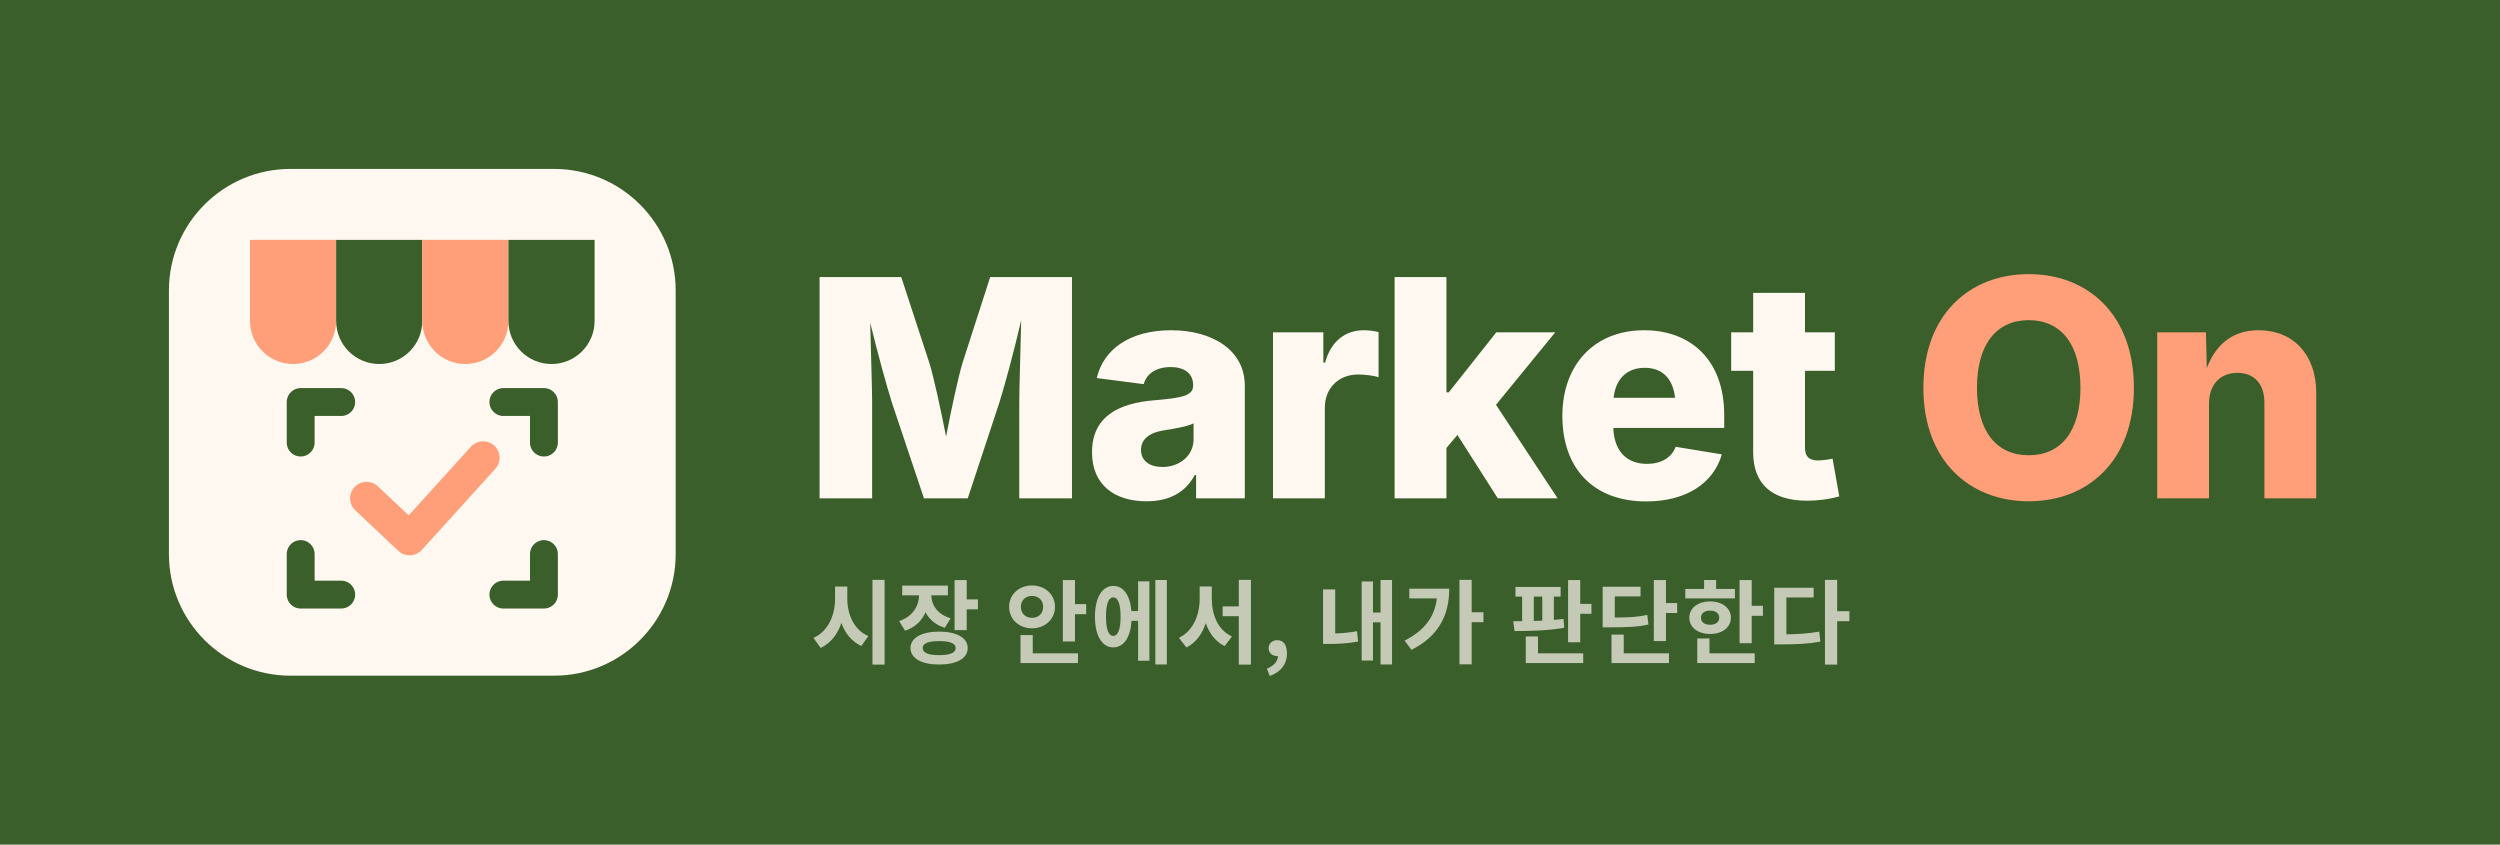
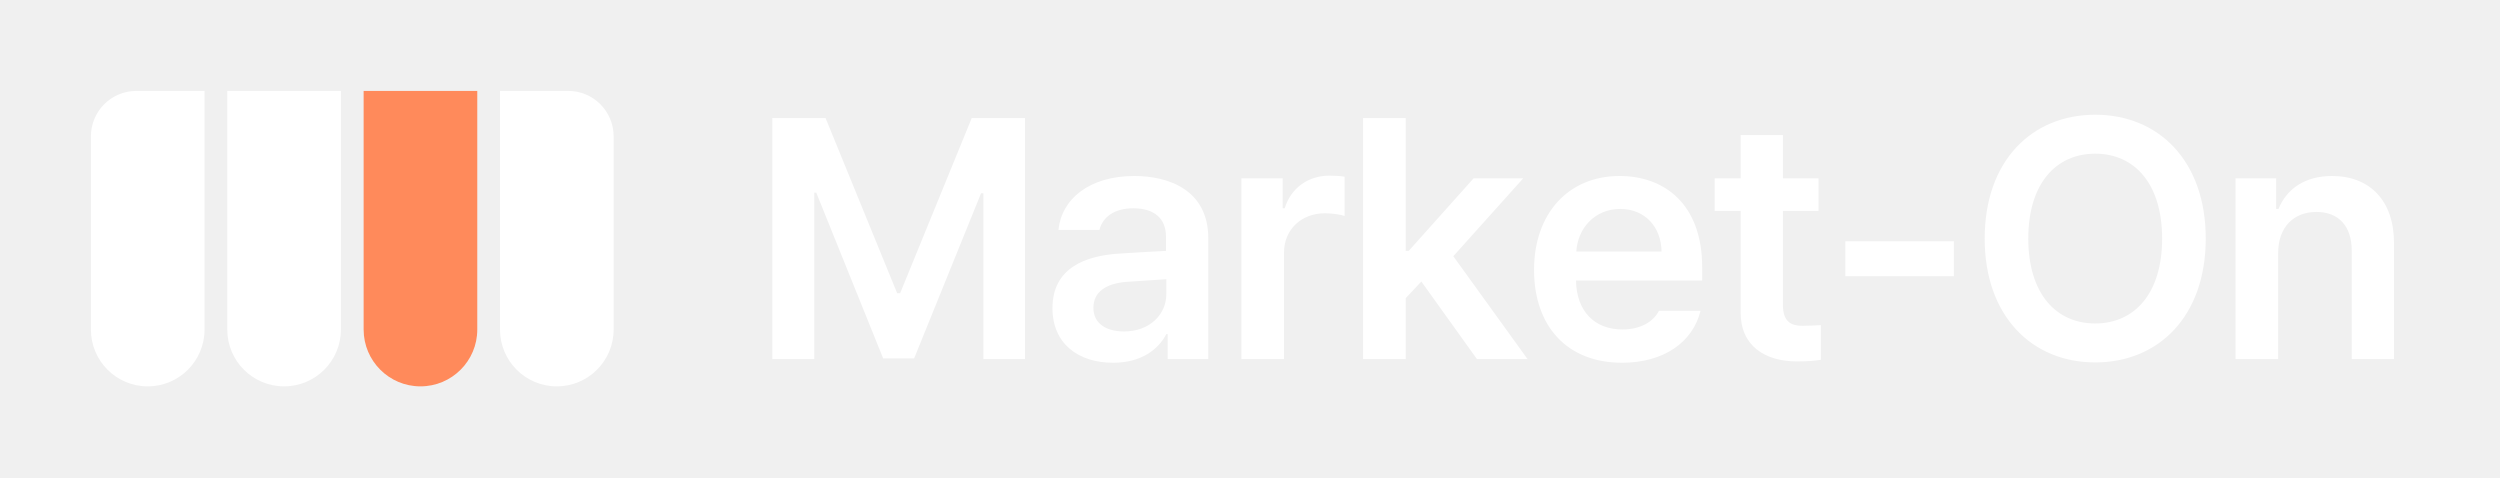
- <svg xmlns="http://www.w3.org/2000/svg" viewBox="0 0 592 200" width="592" height="200">
-   <rect width="592" height="200" fill="#3A5F2B" />
-   <g transform="translate(40,40) scale(1.2)">
-     <rect width="100" height="100" rx="24" fill="#FFF8F1" />
-     <path d="M16.00,14 H33.00 V30 A8.50,8.50 0 0 1 16.00,30 Z" fill="#FF9F7A" />
-     <path d="M33.00,14 H50.00 V30 A8.50,8.50 0 0 1 33.00,30 Z" fill="#3A5F2B" />
-     <path d="M50.00,14 H67.00 V30 A8.50,8.50 0 0 1 50.00,30 Z" fill="#FF9F7A" />
-     <path d="M67.00,14 H84.00 V30 A8.50,8.50 0 0 1 67.00,30 Z" fill="#3A5F2B" />
-     <path d="M26,54 V46 H34" fill="none" stroke="#3A5F2B" stroke-width="5.5" stroke-linecap="round" stroke-linejoin="round" />
-     <path d="M66,46 H74 V54" fill="none" stroke="#3A5F2B" stroke-width="5.5" stroke-linecap="round" stroke-linejoin="round" />
-     <path d="M26,76 V84 H34" fill="none" stroke="#3A5F2B" stroke-width="5.5" stroke-linecap="round" stroke-linejoin="round" />
-     <path d="M66,84 H74 V76" fill="none" stroke="#3A5F2B" stroke-width="5.5" stroke-linecap="round" stroke-linejoin="round" />
-     <path d="M39,65 L47.5,73 L62,57" fill="none" stroke="#FF9F7A" stroke-width="6.5" stroke-linecap="round" stroke-linejoin="round" />
-   </g>
-   <path d="M194.078 118.0H206.523V95.43C206.523 91.527 206.207 83.301 206.066 76.41C207.859 83.793 210.004 91.562 211.234 95.43L218.793 118.0H229.164L236.617 95.43C237.883 91.422 240.098 83.301 241.82 75.812C241.68 82.879 241.363 91.457 241.363 95.43V118.0H253.844V65.617H234.473L227.898 86.008C226.844 89.594 225.227 97.117 224.031 103.375C222.801 97.117 221.184 89.594 220.094 86.008L213.414 65.617H194.078ZM271.529 118.703C276.978 118.703 280.775 116.523 282.919 112.48H283.236V118.0H294.767V91.316C294.767 82.879 287.068 78.203 277.294 78.203C267.451 78.203 261.263 82.809 259.716 89.523L270.826 90.965C271.494 88.504 273.779 86.922 277.189 86.922C280.529 86.922 282.533 88.469 282.533 91.176V91.316C282.533 93.742 279.861 94.234 273.216 94.797C265.271 95.465 258.591 98.383 258.591 107.102C258.591 114.871 263.97 118.703 271.529 118.703ZM275.255 110.582C272.302 110.582 270.193 109.176 270.193 106.539C270.193 103.938 272.232 102.391 275.853 101.863C278.138 101.512 281.232 100.984 282.638 100.246V104.008C282.638 107.875 279.369 110.582 275.255 110.582ZM301.448 118.0H313.718V96.555C313.718 91.844 317.058 88.68 321.593 88.68C323.069 88.68 325.284 88.926 326.444 89.312V78.625C325.425 78.379 324.124 78.203 322.964 78.203C318.64 78.203 315.194 80.699 313.788 85.867H313.366V78.695H301.448ZM330.243 118.0H342.512V106.082L345.114 102.988L354.676 118.0H368.844L354.254 95.852L368.282 78.695H354.325L343.075 92.898H342.512V65.617H330.243ZM389.799 118.738C399.326 118.738 405.76 114.414 407.728 107.594L396.795 105.801C395.81 108.438 393.314 109.844 390.01 109.844C385.369 109.844 382.24 107.031 382.029 101.336H408.291V98.242C408.291 85.27 400.381 78.203 389.342 78.203C377.529 78.203 369.97 86.359 369.97 98.488C369.97 111.074 377.459 118.738 389.799 118.738ZM382.099 94.199C382.556 89.875 385.123 87.098 389.447 87.098C393.736 87.098 396.162 89.734 396.654 94.199ZM434.484 78.695H427.417V69.344H415.148V78.695H409.945V87.801H415.148V107.066C415.148 114.555 419.542 118.562 427.874 118.562C430.195 118.562 432.796 118.316 435.538 117.543L433.956 108.613C433.288 108.789 431.39 109.035 430.546 109.035C428.331 109.035 427.417 108.051 427.417 105.977V87.801H434.484Z" fill="#FFF8F1" />
-   <path d="M480.417 118.703C494.445 118.703 505.308 109.105 505.308 91.844C505.308 74.547 494.445 64.914 480.417 64.914C466.32 64.914 455.456 74.547 455.456 91.844C455.456 109.035 466.32 118.703 480.417 118.703ZM480.417 107.805C472.788 107.805 468.148 102.18 468.148 91.844C468.148 81.473 472.788 75.812 480.417 75.812C488.011 75.812 492.652 81.438 492.652 91.844C492.652 102.18 488.011 107.805 480.417 107.805ZM523.098 95.57C523.098 91.0 525.805 88.293 529.813 88.293C533.821 88.293 536.212 90.93 536.212 95.359V118.0H548.481V92.969C548.481 84.074 543.102 78.203 534.876 78.203C528.513 78.203 524.645 81.719 522.571 87.168L522.36 78.695H510.829V118.0H523.098Z" fill="#FF9F7A" />
-   <path d="M206.602 137.318V157.384H209.474V137.318ZM197.746 138.894V141.789C197.746 145.677 196.104 149.543 192.626 151.055L194.333 153.431C196.73 152.308 198.35 150.17 199.236 147.513C200.122 149.954 201.677 151.919 203.966 152.956L205.63 150.623C202.217 149.176 200.64 145.504 200.64 141.789V138.894ZM222.391 149.565C218.244 149.565 215.609 151.034 215.609 153.453C215.609 155.915 218.244 157.362 222.391 157.362C226.538 157.362 229.152 155.915 229.152 153.453C229.152 151.034 226.538 149.565 222.391 149.565ZM222.391 151.811C224.94 151.811 226.301 152.33 226.301 153.453C226.301 154.598 224.94 155.138 222.391 155.138C219.842 155.138 218.482 154.598 218.482 153.453C218.482 152.33 219.842 151.811 222.391 151.811ZM213.643 138.678V140.968H217.639C217.596 143.474 216.149 146.001 212.909 147.081L214.334 149.349C216.71 148.571 218.287 146.994 219.173 144.986C220.037 146.67 221.527 147.988 223.73 148.658L225.113 146.411C221.959 145.482 220.577 143.258 220.534 140.968H224.465V138.678ZM226.042 137.361V149.219H228.914V144.294H231.571V141.94H228.914V137.361ZM244.38 138.635C241.313 138.635 238.958 140.752 238.958 143.711C238.958 146.649 241.313 148.787 244.38 148.787C247.447 148.787 249.823 146.649 249.823 143.711C249.823 140.752 247.447 138.635 244.38 138.635ZM244.38 141.119C245.87 141.119 247.015 142.07 247.015 143.711C247.015 145.331 245.87 146.303 244.38 146.303C242.911 146.303 241.745 145.331 241.745 143.711C241.745 142.07 242.911 141.119 244.38 141.119ZM251.681 137.361V151.898H254.554V145.439H257.21V143.063H254.554V137.361ZM241.658 150.386V157.017H255.266V154.706H244.553V150.386ZM273.583 137.339V157.341H276.305V137.339ZM263.626 141.465C264.727 141.465 265.354 142.955 265.354 146.022C265.354 149.068 264.727 150.58 263.626 150.58C262.524 150.58 261.898 149.068 261.898 146.022C261.898 142.955 262.524 141.465 263.626 141.465ZM263.626 138.743C260.99 138.743 259.284 141.508 259.284 146.022C259.284 150.558 260.99 153.302 263.626 153.302C266.088 153.302 267.708 150.947 267.946 147.016H269.501V156.455H272.179V137.663H269.501V144.705H267.924C267.622 140.968 266.023 138.743 263.626 138.743ZM293.347 137.318V143.603H289.524V145.914H293.347V157.384H296.22V137.318ZM284.081 138.873V141.789C284.081 145.59 282.547 149.457 279.156 151.034L280.949 153.323C283.174 152.222 284.686 150.126 285.528 147.556C286.349 149.975 287.818 151.919 289.999 152.999L291.727 150.71C288.401 149.219 286.954 145.569 286.954 141.789V138.873ZM300.67 160.062C303.283 159.177 304.752 157.254 304.752 154.727C304.752 152.762 303.931 151.595 302.484 151.595C301.339 151.595 300.41 152.33 300.41 153.474C300.41 154.684 301.361 155.354 302.398 155.354L302.614 155.332C302.592 156.585 301.663 157.686 300 158.334ZM322.442 137.685V156.412H325.121V147.362H326.914V157.341H329.635V137.339H326.914V145.05H325.121V137.685ZM313.306 150.018V152.481H314.688C316.697 152.481 319.008 152.394 321.6 151.919L321.341 149.457C319.462 149.824 317.734 149.954 316.178 149.997V139.564H313.306ZM345.598 137.318V157.319H348.492V147.34H351.278V144.986H348.492V137.318ZM333.718 139.391V141.702H340.241C339.744 146.152 337.26 149.306 332.616 151.703L334.236 153.885C340.889 150.537 343.178 145.396 343.178 139.391ZM358.644 149.435C361.97 149.435 366.506 149.349 370.416 148.658L370.243 146.562C369.509 146.649 368.731 146.735 367.954 146.8V141.27H369.552V138.981H358.86V141.27H360.437V147.102H358.342ZM363.202 141.27H365.21V146.973L363.202 147.038ZM371.323 137.361V152.092H374.196V145.353H376.853V142.998H374.196V137.361ZM361.301 150.71V157.017H374.909V154.706H364.195V150.71ZM391.627 137.361V151.811H394.5V145.158H397.157V142.804H394.5V137.361ZM379.51 138.938V148.55H381.173C385.644 148.55 387.912 148.442 390.353 147.88L390.072 145.612C387.912 146.087 385.946 146.217 382.382 146.238V141.227H388.474V138.938ZM381.605 150.278V157.017H395.213V154.706H384.499V150.278ZM404.954 142.415C402.082 142.415 400.03 143.992 400.03 146.26C400.03 148.571 402.082 150.126 404.954 150.126C407.827 150.126 409.879 148.571 409.879 146.26C409.879 143.992 407.827 142.415 404.954 142.415ZM404.954 144.597C406.229 144.597 407.114 145.18 407.114 146.26C407.114 147.362 406.229 147.945 404.954 147.945C403.68 147.945 402.794 147.362 402.794 146.26C402.794 145.18 403.68 144.597 404.954 144.597ZM411.931 137.361V152.308H414.804V145.828H417.461V143.452H414.804V137.361ZM403.529 137.339V139.456H399.079V141.702H410.83V139.456H406.38V137.339ZM401.909 151.185V157.017H415.517V154.706H404.803V151.185ZM432.149 137.318V157.384H435.043V147.102H437.938V144.726H435.043V137.318ZM420.139 139.175V152.589H421.824C425.302 152.589 428.045 152.481 431.069 151.941L430.788 149.565C428.218 150.018 425.863 150.17 423.012 150.213V141.486H429.47V139.175Z" fill="#FFF8F1B3" />
+ <svg xmlns="http://www.w3.org/2000/svg" viewBox="0 0 220 42" width="220" height="42" role="img" aria-label="Market-On">
+   <path d="M12 8H18V29A5 5 0 0 1 8 29V12A4 4 0 0 1 12 8Z" fill="#ffffff" />
+   <path d="M20 8H30V29A5 5 0 0 1 20 29Z" fill="#ffffff" />
+   <path d="M32 8H42V29A5 5 0 0 1 32 29Z" fill="#ff8a5b" />
+   <path d="M44 8H50A4 4 0 0 1 54 12V29A5 5 0 0 1 44 29Z" fill="#ffffff" />
+   <path d="M67.963 10.389V31.6H71.654V16.952H71.83L77.719 31.541H80.443L86.332 17.01H86.537V31.6H90.199V10.389H85.512L79.213 25.799H78.949L72.65 10.389Z M92.617 27.118C92.617 30.252 94.902 31.922 97.949 31.922C100.439 31.922 101.933 30.75 102.636 29.403H102.754V31.6H106.328V20.965C106.328 16.717 102.841 15.487 99.824 15.487C95.839 15.487 93.408 17.538 93.144 20.233H96.748C97.041 19.09 98.066 18.329 99.736 18.329C101.582 18.329 102.607 19.237 102.607 20.819V22.079C101.919 22.108 99.633 22.24 98.535 22.313C95.576 22.489 92.617 23.543 92.617 27.118ZM96.22 27.088C96.22 25.682 97.334 24.95 99.121 24.803L102.636 24.569V25.887C102.636 27.674 101.171 29.168 98.916 29.168C97.334 29.168 96.22 28.465 96.22 27.088Z M109.243 31.6H112.993V22.225C112.993 20.204 114.517 18.768 116.597 18.768C117.212 18.768 118.003 18.885 118.325 19.002V15.545C117.974 15.487 117.388 15.457 116.978 15.457C115.161 15.457 113.609 16.512 113.052 18.329H112.876V15.692H109.243Z M119.952 31.6H123.702V26.239L125.079 24.774L129.971 31.6H134.425L127.891 22.547L134.044 15.692H129.679L123.966 22.079H123.702V10.389H119.952Z M142.731 31.922C146.422 31.922 148.971 30.106 149.645 27.352H145.983C145.514 28.289 144.401 28.993 142.76 28.993C140.329 28.993 138.732 27.396 138.688 24.686H149.791V23.514C149.791 17.918 146.422 15.487 142.526 15.487C137.985 15.487 134.996 18.827 134.996 23.748C134.996 28.729 137.926 31.922 142.731 31.922ZM138.717 22.137C138.834 20.101 140.329 18.387 142.584 18.387C144.752 18.387 146.188 19.969 146.217 22.137Z M160.031 15.692H156.896V11.883H153.176V15.692H150.891V18.563H153.176V27.44C153.146 30.428 155.314 31.805 158.127 31.805C159.064 31.805 159.797 31.746 160.236 31.659V28.612C159.768 28.641 159.035 28.67 158.596 28.67C157.658 28.67 156.896 28.348 156.896 26.825V18.563H160.031Z M171.941 21.229H162.39V24.305H171.941Z M194.105 20.995C194.105 14.139 189.945 10.096 184.378 10.096C178.812 10.096 174.652 14.139 174.652 20.995C174.652 27.821 178.812 31.893 184.378 31.893C189.945 31.893 194.105 27.85 194.105 20.995ZM190.267 20.995C190.267 25.829 187.835 28.465 184.378 28.465C180.921 28.465 178.489 25.829 178.489 20.995C178.489 16.161 180.921 13.524 184.378 13.524C187.835 13.524 190.267 16.161 190.267 20.995Z M200.477 22.284C200.477 19.969 201.854 18.651 203.846 18.651C205.809 18.651 206.952 19.911 206.952 22.049V31.6H210.673V21.463C210.702 17.655 208.534 15.487 205.223 15.487C202.85 15.487 201.239 16.6 200.507 18.387H200.302V15.692H196.727V31.6H200.477Z" fill="#ffffff" />
</svg>
